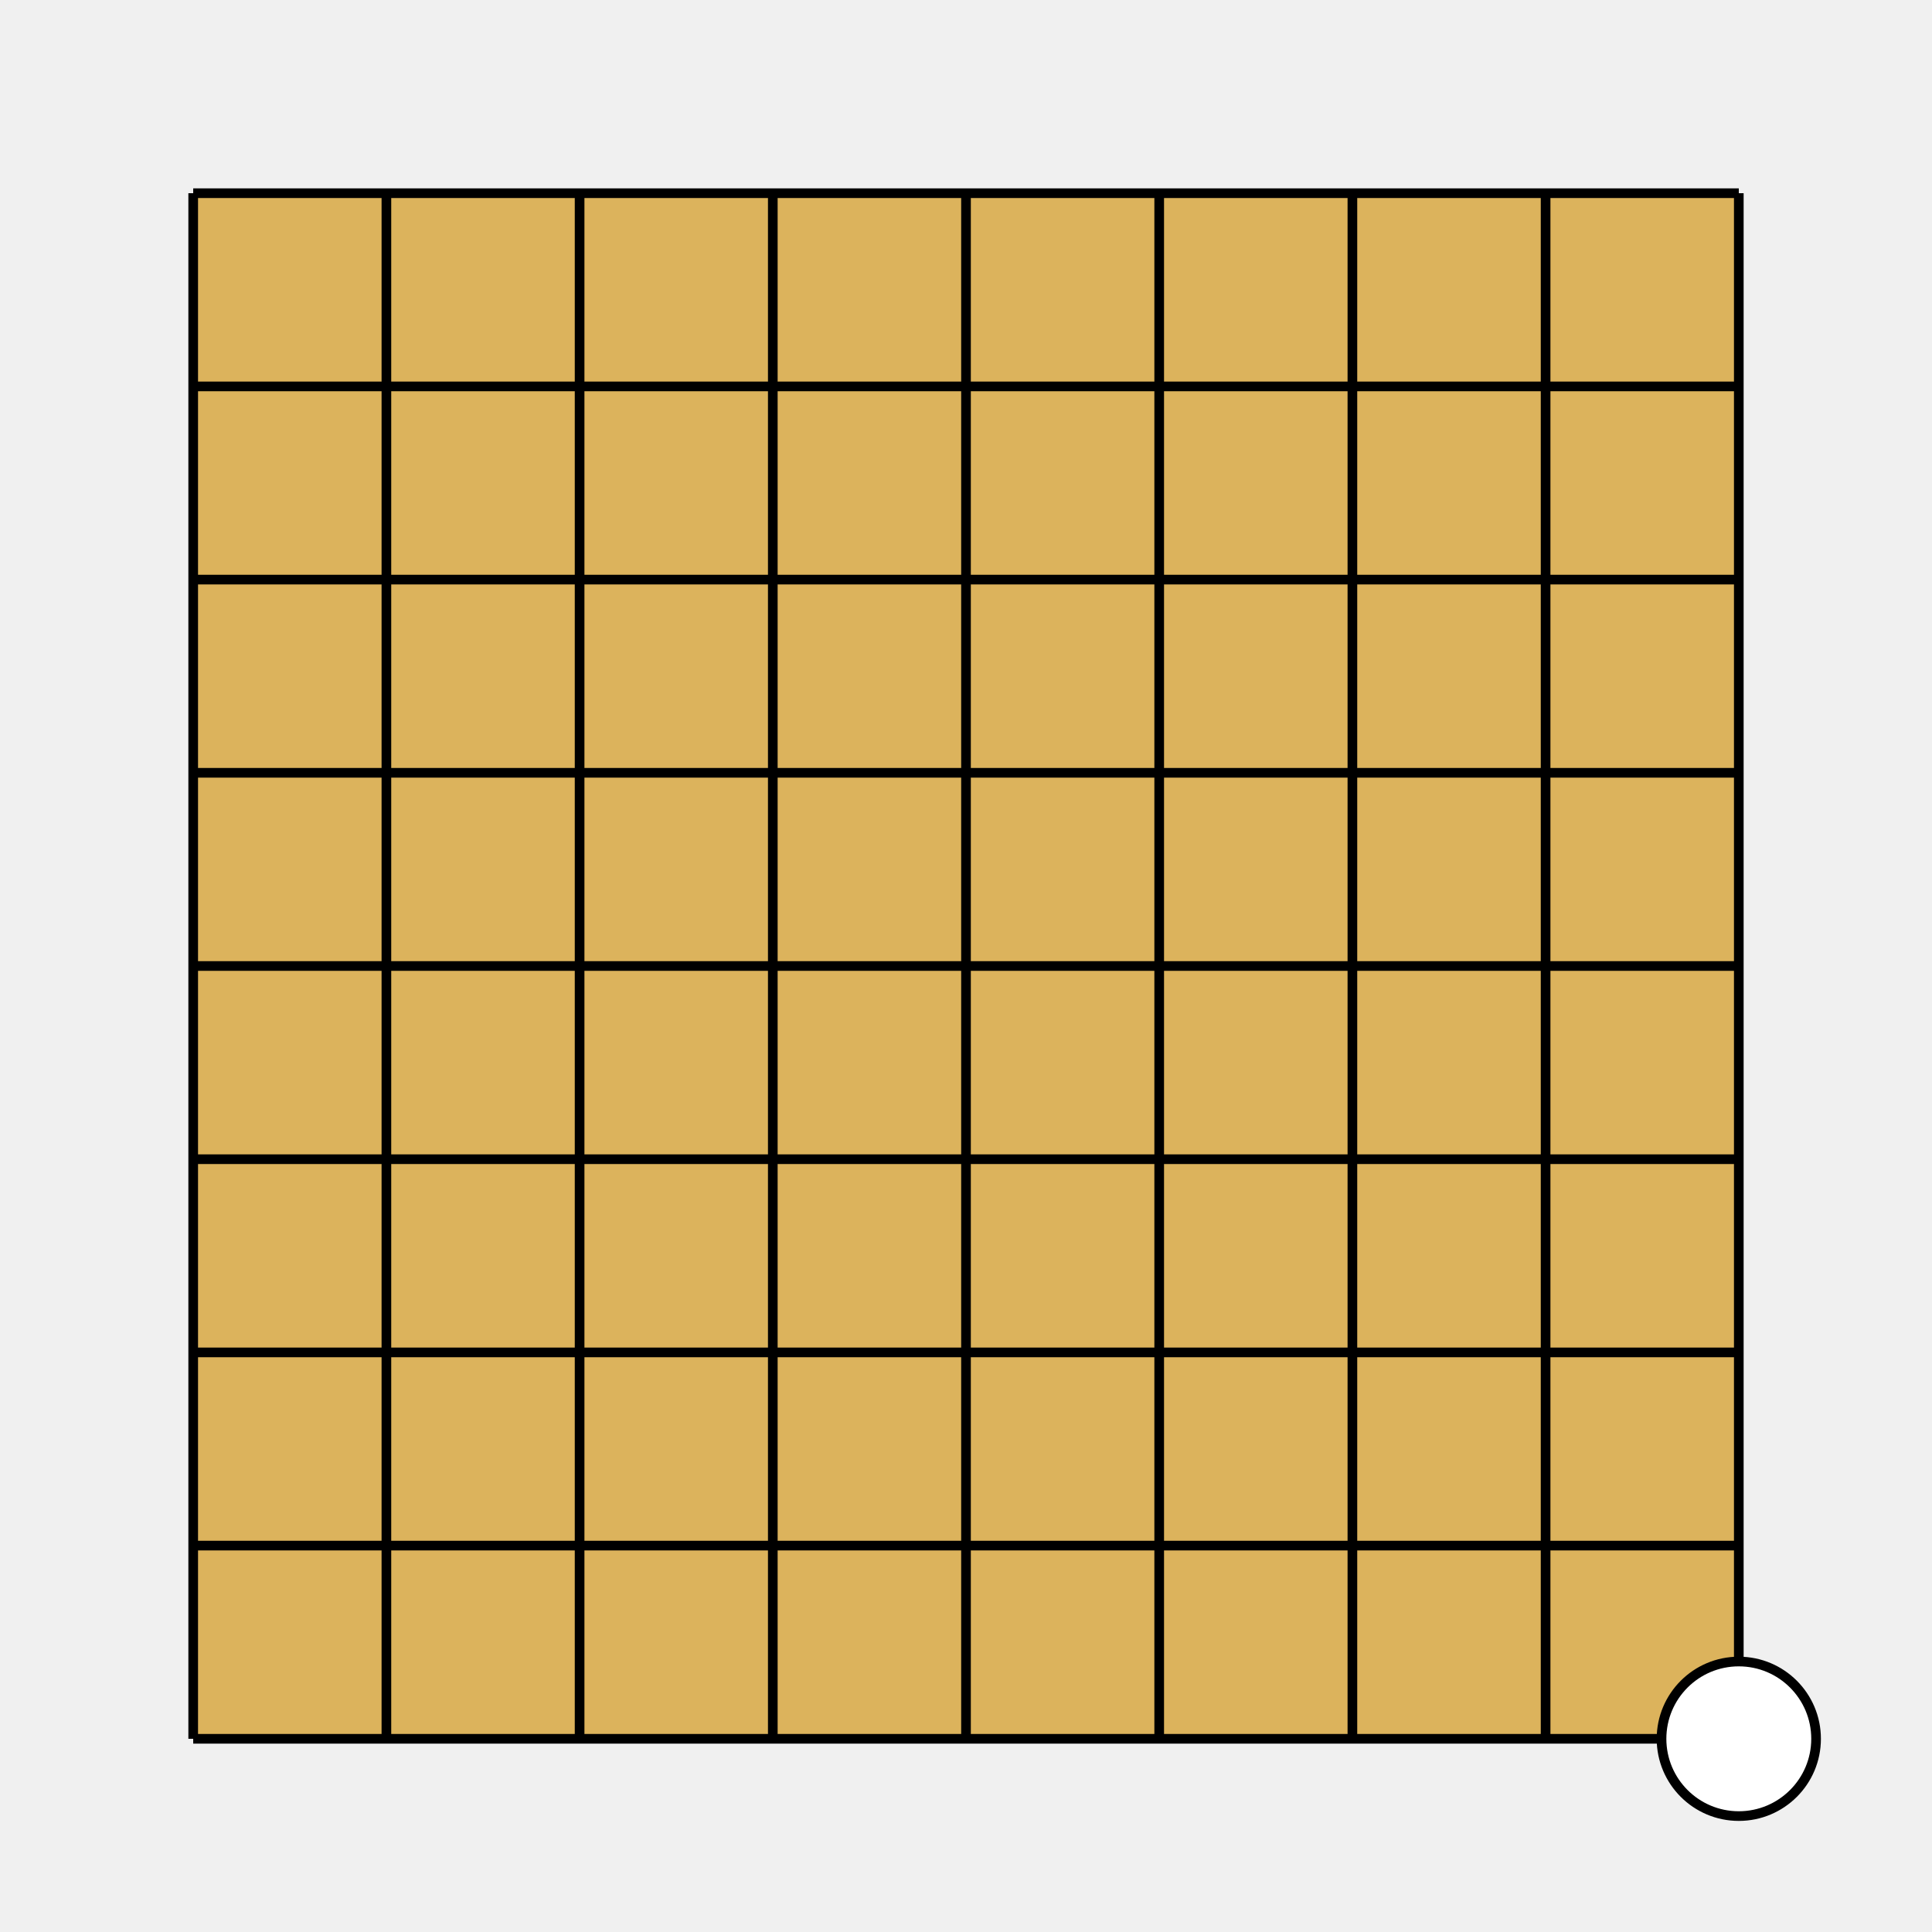
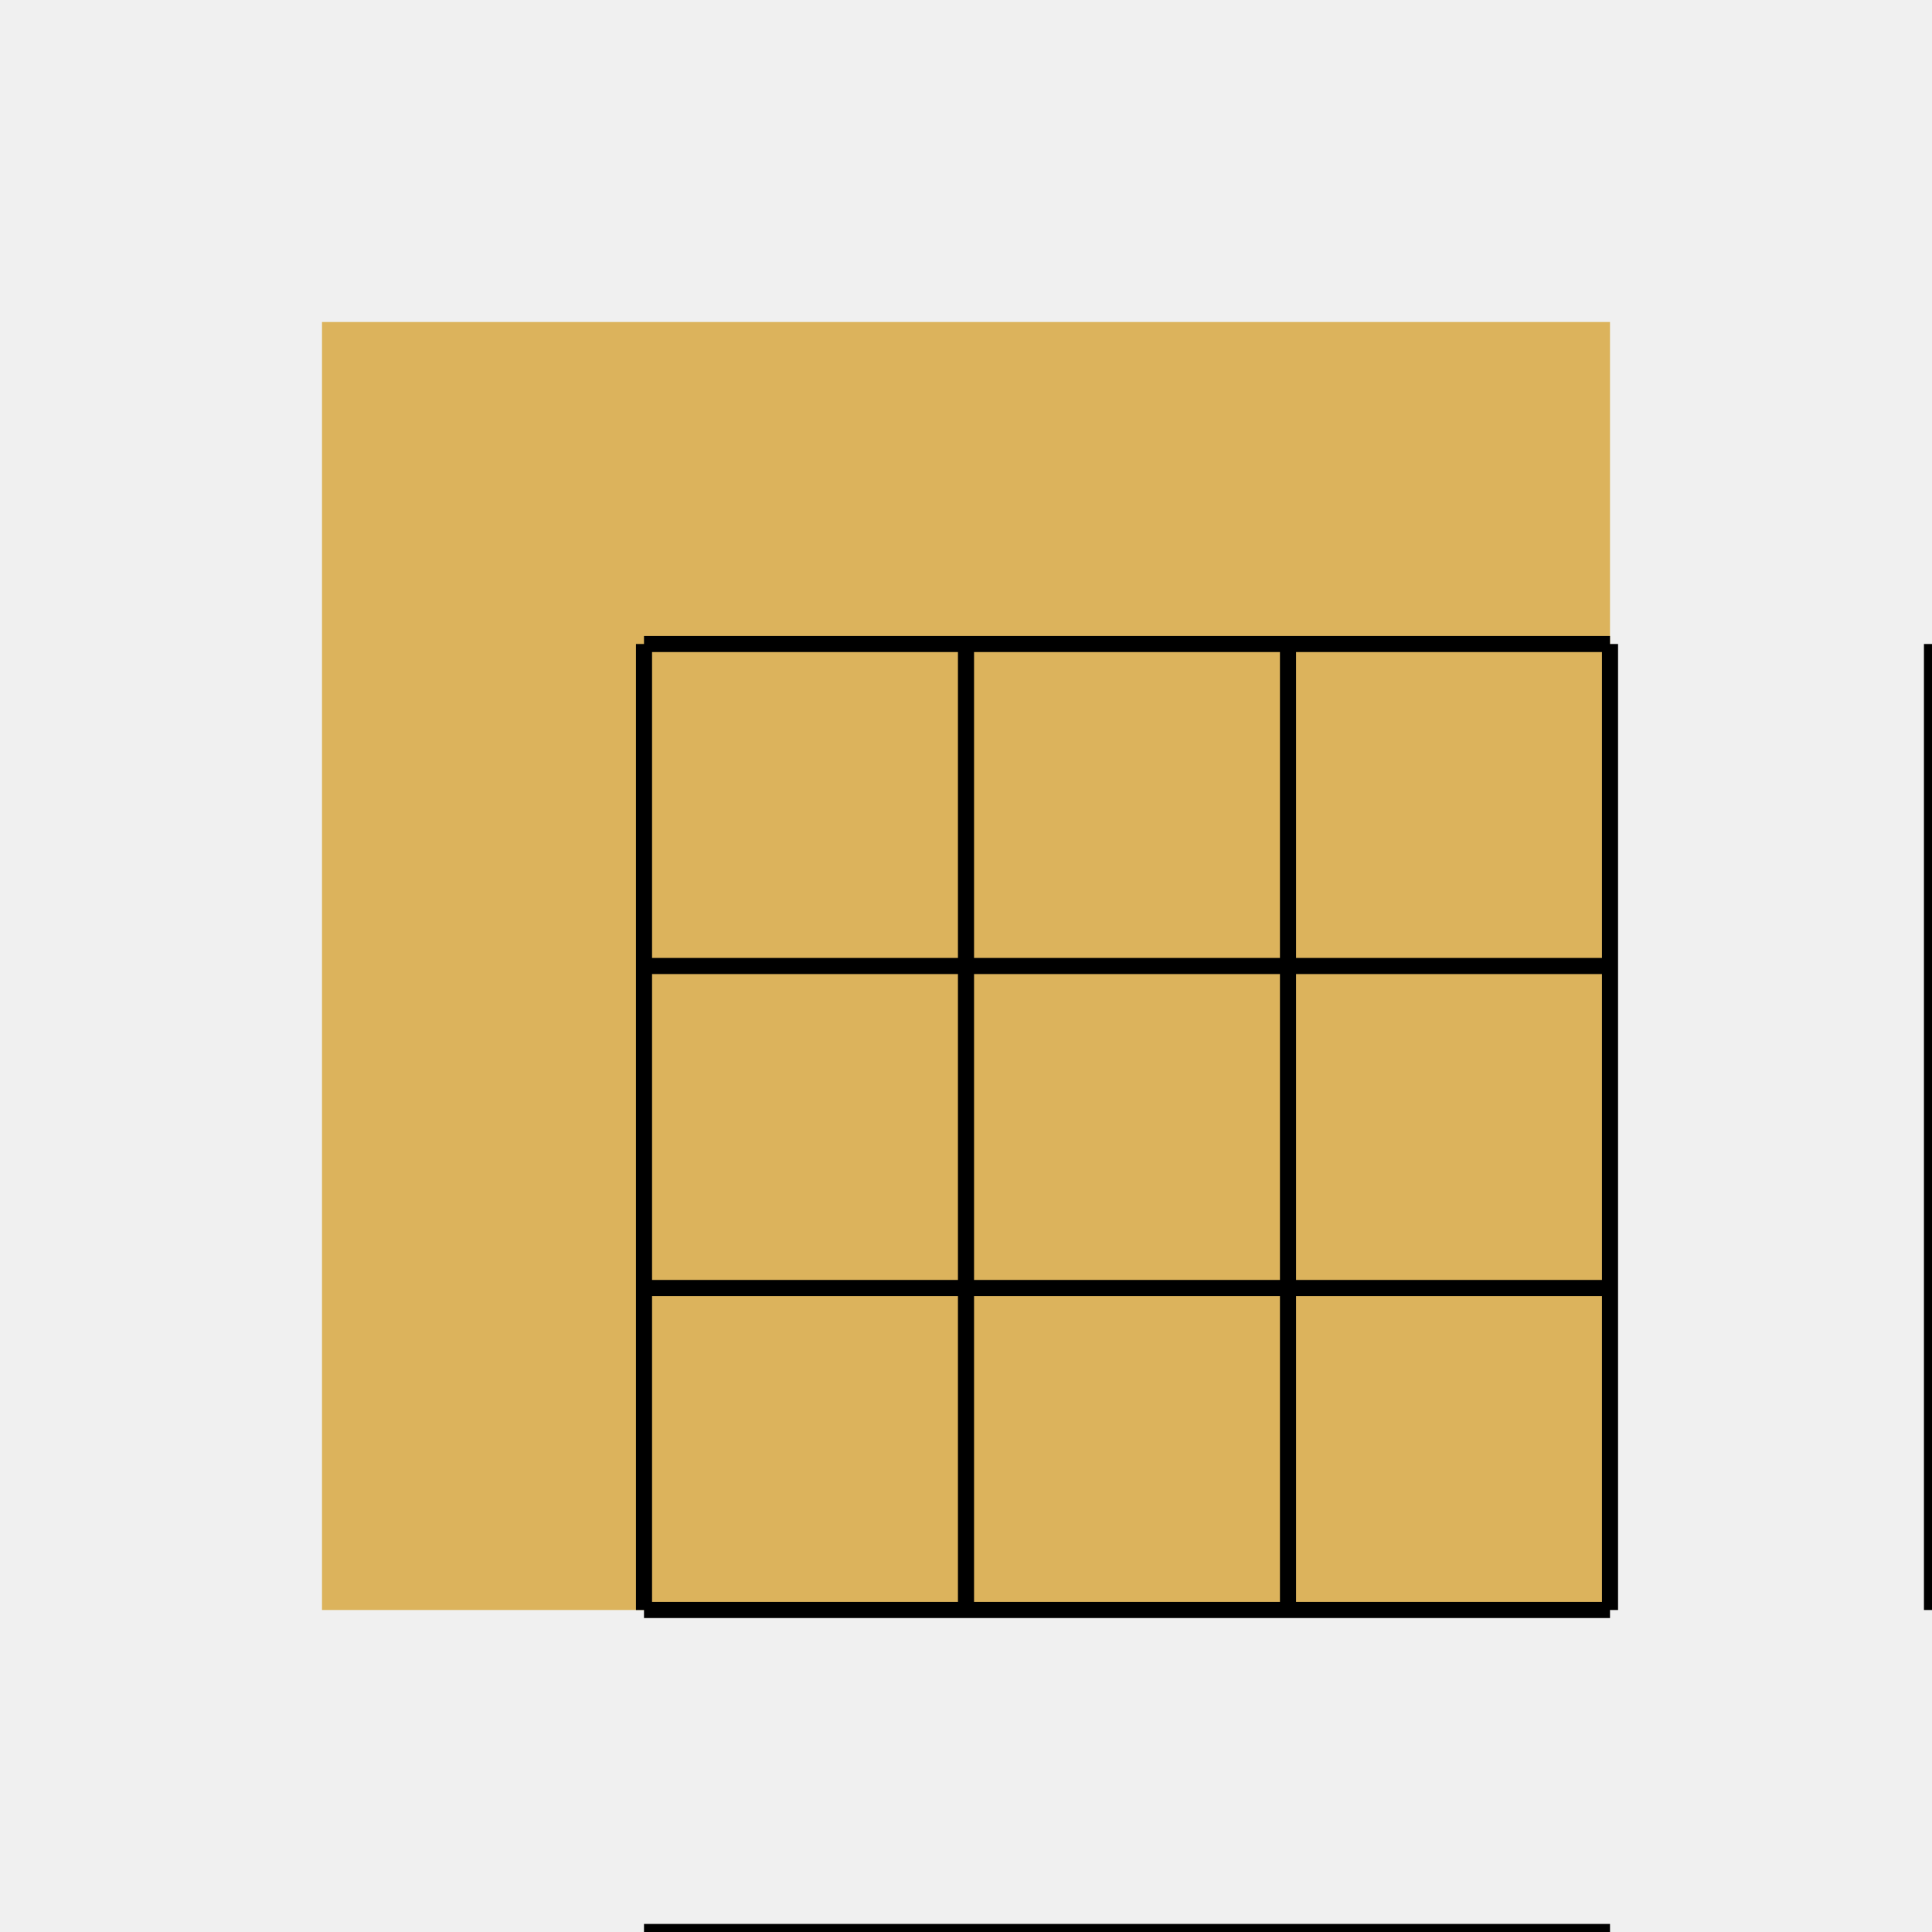
- <svg xmlns="http://www.w3.org/2000/svg" width="200" height="200" viewBox="0 0 200 200">
-   <rect x="20" y="20" width="160" height="160" fill="#DCB35C" />
-   <line x1="20" y1="20" x2="20" y2="180" stroke="#000000" stroke-width="1" />
-   <line x1="20" y1="20" x2="180" y2="20" stroke="#000000" stroke-width="1" />
-   <line x1="40" y1="20" x2="40" y2="180" stroke="#000000" stroke-width="1" />
-   <line x1="20" y1="40" x2="180" y2="40" stroke="#000000" stroke-width="1" />
-   <line x1="60" y1="20" x2="60" y2="180" stroke="#000000" stroke-width="1" />
-   <line x1="20" y1="60" x2="180" y2="60" stroke="#000000" stroke-width="1" />
-   <line x1="80" y1="20" x2="80" y2="180" stroke="#000000" stroke-width="1" />
-   <line x1="20" y1="80" x2="180" y2="80" stroke="#000000" stroke-width="1" />
-   <line x1="100" y1="20" x2="100" y2="180" stroke="#000000" stroke-width="1" />
-   <line x1="20" y1="100" x2="180" y2="100" stroke="#000000" stroke-width="1" />
-   <line x1="120" y1="20" x2="120" y2="180" stroke="#000000" stroke-width="1" />
-   <line x1="20" y1="120" x2="180" y2="120" stroke="#000000" stroke-width="1" />
-   <line x1="140" y1="20" x2="140" y2="180" stroke="#000000" stroke-width="1" />
-   <line x1="20" y1="140" x2="180" y2="140" stroke="#000000" stroke-width="1" />
-   <line x1="160" y1="20" x2="160" y2="180" stroke="#000000" stroke-width="1" />
-   <line x1="20" y1="160" x2="180" y2="160" stroke="#000000" stroke-width="1" />
-   <line x1="180" y1="20" x2="180" y2="180" stroke="#000000" stroke-width="1" />
-   <line x1="20" y1="180" x2="180" y2="180" stroke="#000000" stroke-width="1" />
-   <circle cx="180" cy="180" r="8" fill="#FFFFFF" stroke="#000000" stroke-width="1" />
+ <svg xmlns="http://www.w3.org/2000/svg" width="120" height="120" viewBox="0 0 120 120" class="go-board-svg">
+   <rect x="20" y="20" width="80" height="80" fill="#DCB35C" />
+   <line x1="40" y1="40" x2="40" y2="100" stroke="#000000" stroke-width="1" />
+   <line x1="40" y1="40" x2="100" y2="40" stroke="#000000" stroke-width="1" />
+   <line x1="60" y1="40" x2="60" y2="100" stroke="#000000" stroke-width="1" />
+   <line x1="40" y1="60" x2="100" y2="60" stroke="#000000" stroke-width="1" />
+   <line x1="80" y1="40" x2="80" y2="100" stroke="#000000" stroke-width="1" />
+   <line x1="40" y1="80" x2="100" y2="80" stroke="#000000" stroke-width="1" />
+   <line x1="100" y1="40" x2="100" y2="100" stroke="#000000" stroke-width="1" />
+   <line x1="40" y1="100" x2="100" y2="100" stroke="#000000" stroke-width="1" />
+   <line x1="120" y1="40" x2="120" y2="100" stroke="#000000" stroke-width="1" />
+   <line x1="40" y1="120" x2="100" y2="120" stroke="#000000" stroke-width="1" />
+   <line x1="140" y1="40" x2="140" y2="100" stroke="#000000" stroke-width="1" />
+   <line x1="40" y1="140" x2="100" y2="140" stroke="#000000" stroke-width="1" />
+   <line x1="160" y1="40" x2="160" y2="100" stroke="#000000" stroke-width="1" />
+   <line x1="40" y1="160" x2="100" y2="160" stroke="#000000" stroke-width="1" />
+   <line x1="180" y1="40" x2="180" y2="100" stroke="#000000" stroke-width="1" />
+   <line x1="40" y1="180" x2="100" y2="180" stroke="#000000" stroke-width="1" />
+   <line x1="200" y1="40" x2="200" y2="100" stroke="#000000" stroke-width="1" />
+   <line x1="40" y1="200" x2="100" y2="200" stroke="#000000" stroke-width="1" />
+   <circle cx="200" cy="200" r="8" fill="#FFFFFF" stroke="#000000" stroke-width="1" />
</svg>
